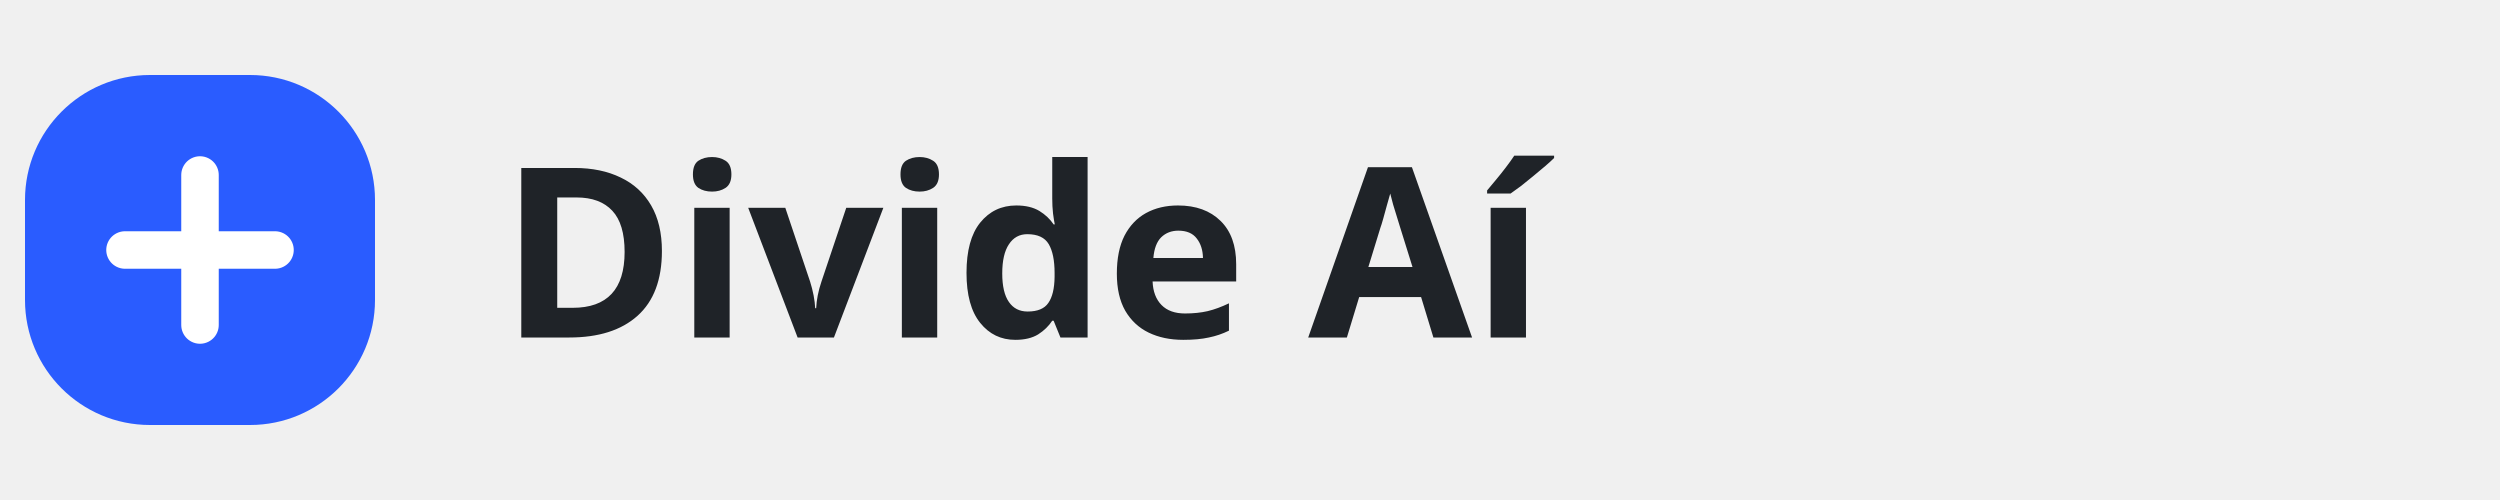
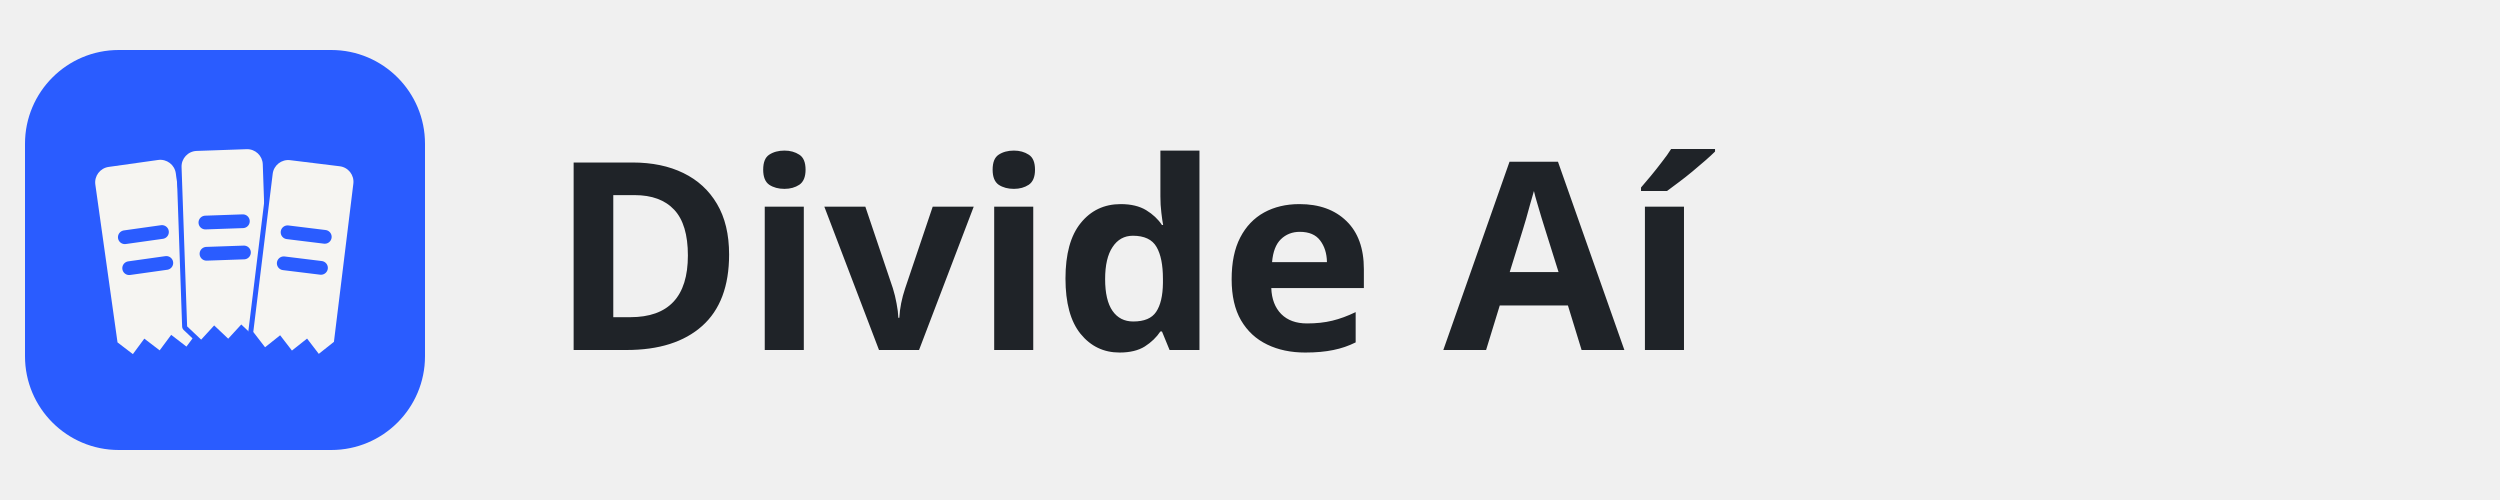
<svg xmlns="http://www.w3.org/2000/svg" width="200" height="40" viewBox="0 0 200 40">
-   <rect x="2" y="6" width="28" height="28" rx="10" fill="#2A5CFF" />
-   <path d="M10 20h12M16 14v12" stroke="#FFFFFF" stroke-width="3" stroke-linecap="round" />
-   <text x="40" y="27" font-family="Nunito, sans-serif" font-size="19" font-weight="800" fill="#1F2328">Divide Aí</text>
+   <defs>
+     <g id="tira">
+       <path d="M-6.5 -13a2.5 2.5 0 0 1 2.5 -2.5h8a2.5 2.5 0 0 1 2.5 2.5V12.5l-2.17 2.2l-2.16 -2.2l-2.17 2.2l-2.17 -2.2l-2.16 2.2l-2.17 -2.2Z" fill="#F6F5F2" stroke="#2A5CFF" stroke-width="1.6" stroke-linejoin="round" paint-order="stroke" />
+       <path d="M-3 -4h6M-3 1h6" stroke="#2A5CFF" stroke-width="2.2" stroke-linecap="round" />
+     </g>
+   </defs>
+   <g transform="translate(2 4) scale(0.5)">
+     <rect width="64" height="64" rx="15" fill="#2A5CFF" />
+     <use href="#tira" transform="translate(19.5 33.5) rotate(-8)" />
+     <use href="#tira" transform="translate(32 31.5) rotate(-2)" />
+     <use href="#tira" transform="translate(44.5 33.5) rotate(7)" />
+   </g>
+   <text x="44" y="28" font-family="Nunito, 'Arial Rounded MT Bold', system-ui, sans-serif" font-size="21" font-weight="800" fill="#1F2328">Divide Aí</text>
</svg>
